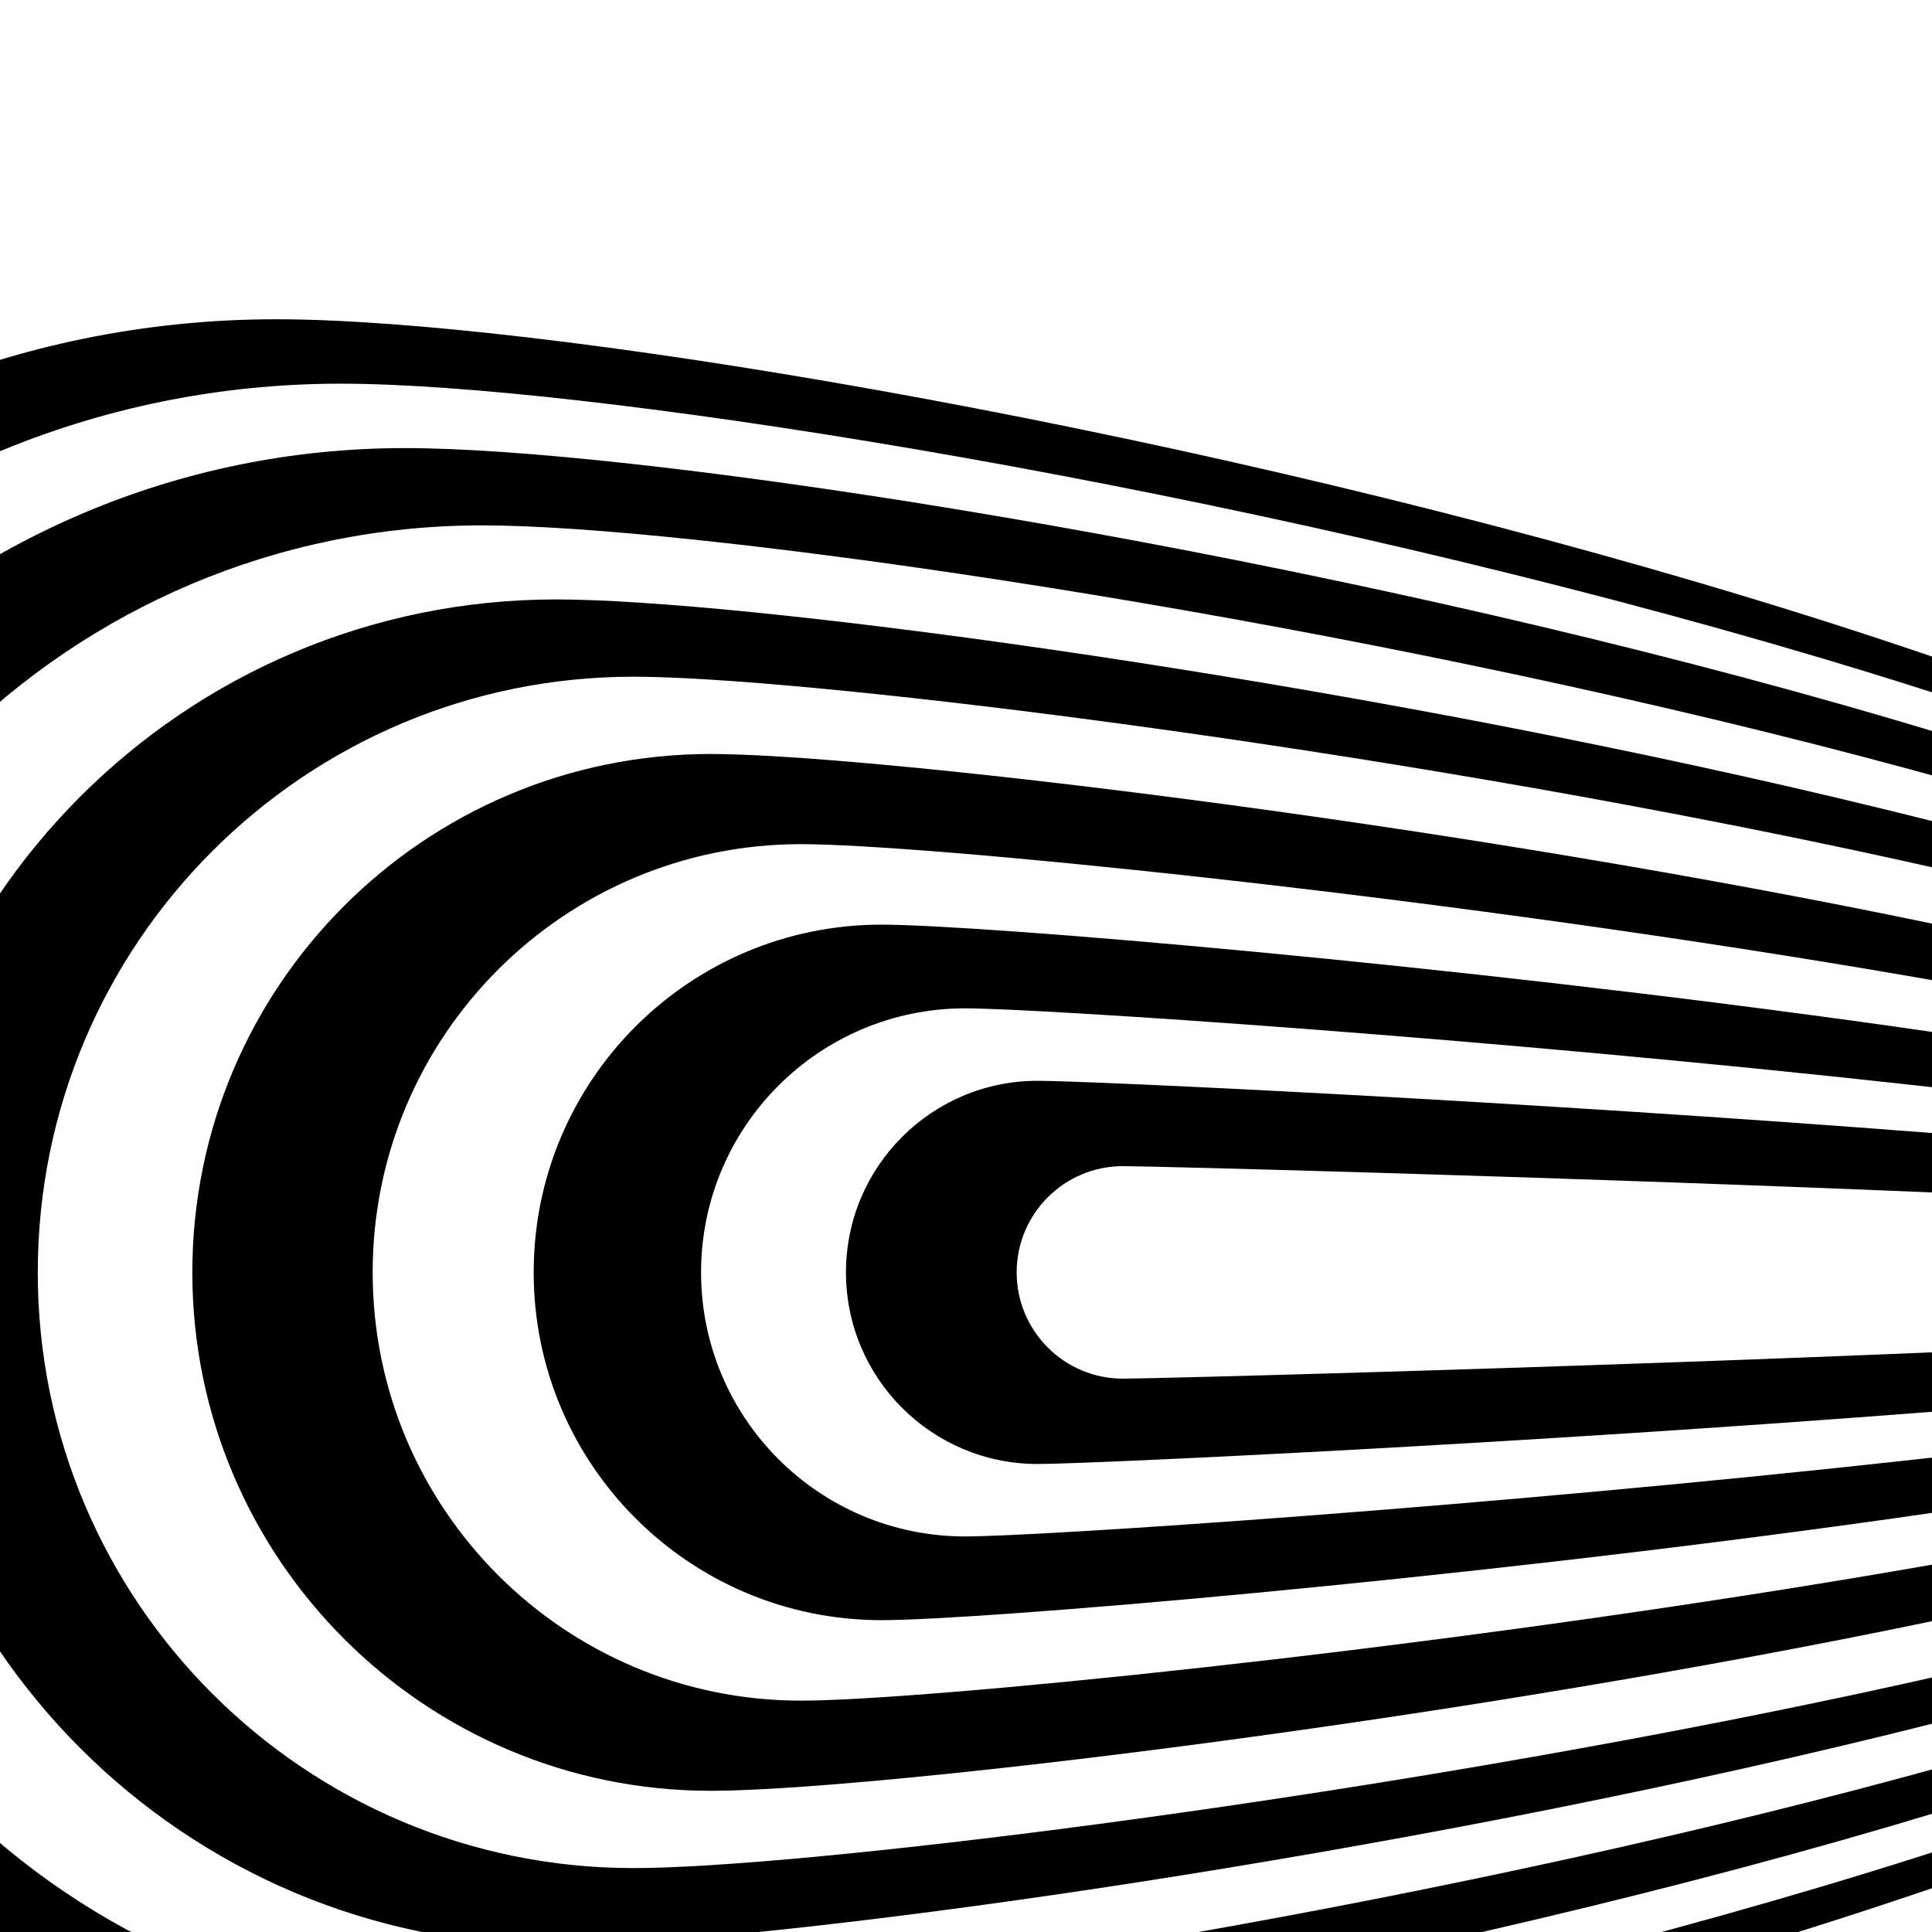
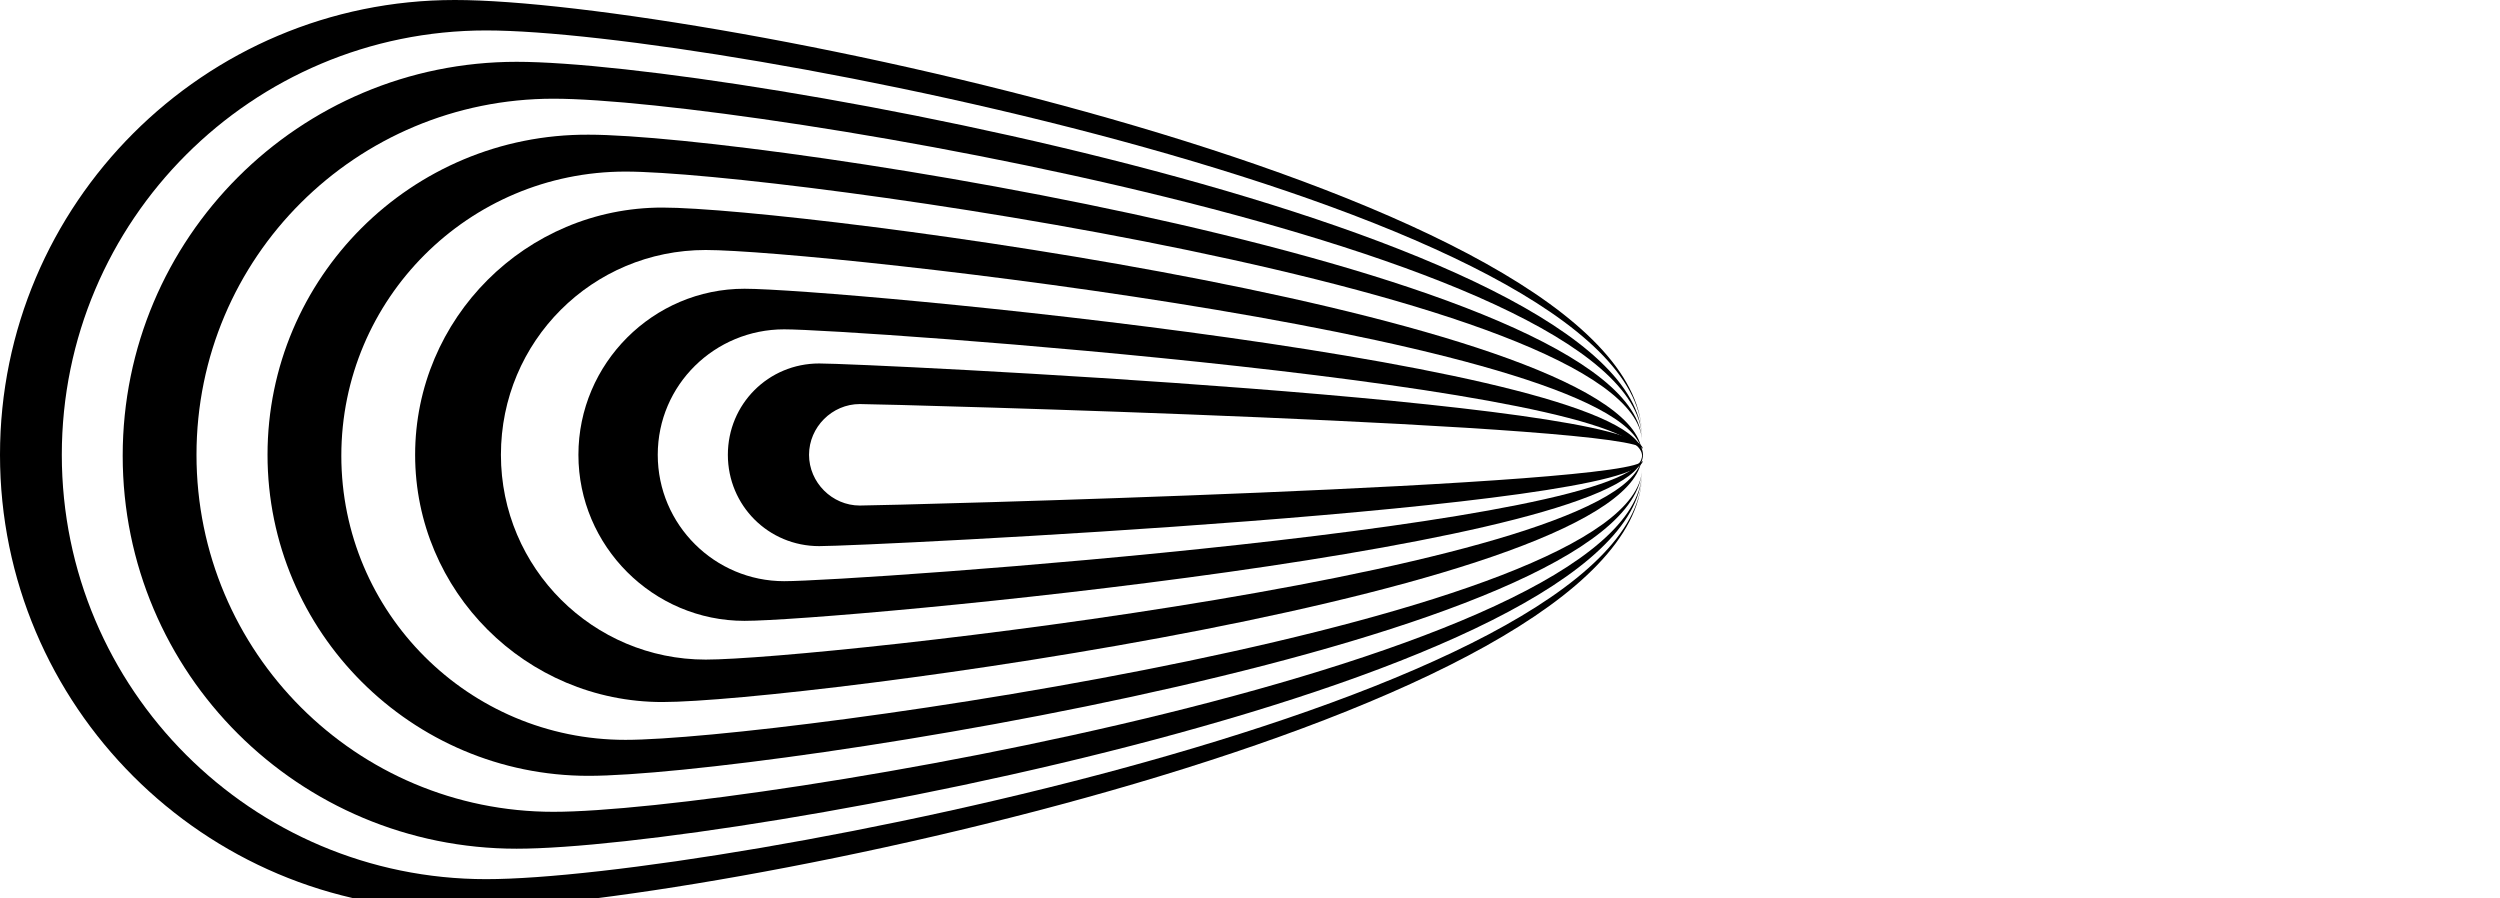
- <svg xmlns="http://www.w3.org/2000/svg" version="1.0" id="Ebene_1" x="0px" y="0px" width="100px" height="100px" viewBox="-20.826 -16.359 100 100" enable-background="new -20.826 -16.359 100 100" xml:space="preserve">
+ <svg xmlns="http://www.w3.org/2000/svg" version="1.1" id="Ebene_1" x="0px" y="0px" viewBox="0 0 271 97.3" style="enable-background:new 0 0 271 97.3;" xml:space="preserve">
  <g>
-     <path d="M-3.203,95.5c-25.406,0-46-20.595-46-46s20.594-46,46-46c24.604,0,124.08,19.317,125.32,43.614   C120.873,20.976,19.908,0.166-6.539,0.166c-27.246,0-49.334,22.087-49.334,49.334c0,27.246,22.088,49.334,49.334,49.334   c26.447,0,127.412-20.811,128.656-46.947C120.877,76.183,21.4,95.5-3.203,95.5z" />
-     <path d="M4.129,88.166c-21.355,0-38.666-17.312-38.666-38.666s17.311-38.666,38.666-38.666c20.686,0,116.963,16.246,117.998,36.675   C121.086,24.87,23.025,6.834,0.129,6.834c-23.564,0-42.666,19.102-42.666,42.666c0,23.564,19.102,42.666,42.666,42.666   c22.896,0,120.957-18.036,121.998-40.676C121.092,71.92,24.814,88.166,4.129,88.166z" />
-     <path d="M11.963,80.333c-17.029,0-30.834-13.804-30.834-30.833c0-17.029,13.805-30.833,30.834-30.833   c16.496,0,109.35,12.955,110.176,29.246c-0.83-18.5-95.471-33.246-114.176-33.246c-19.238,0-34.834,15.595-34.834,34.833   c0,19.238,15.596,34.833,34.834,34.833c18.705,0,113.346-14.745,114.176-33.245C121.313,67.379,28.459,80.333,11.963,80.333z" />
-     <path d="M15.963,22.667c-14.82,0-26.834,12.014-26.834,26.833S1.143,76.333,15.963,76.333c14.818,0,106.215-12.014,106.215-26.833   S30.781,22.667,15.963,22.667z M20.629,71.666c-12.242,0-22.166-9.924-22.166-22.166s9.924-22.166,22.166-22.166   S122.178,37.258,122.178,49.5S32.871,71.666,20.629,71.666z" />
-     <path d="M24.797,31.5c-9.941,0-18,8.059-18,18c0,9.941,8.059,18,18,18s97.383-8.059,97.383-18   C122.18,39.559,34.738,31.5,24.797,31.5z M29.129,63.167c-7.549,0-13.668-6.119-13.668-13.667s6.119-13.667,13.668-13.667   s93.049,6.119,93.049,13.667S36.678,63.167,29.129,63.167z" />
-     <path d="M37.297,55c-3.037,0-5.5-2.463-5.5-5.5c0-3.038,2.463-5.5,5.5-5.5c2.844,0,84.566,2.159,84.852,4.928   c-0.297-5.209-83.986-9.345-89.27-9.345c-5.477,0-9.918,4.44-9.918,9.917c0,5.477,4.441,9.917,9.918,9.917   c5.283,0,88.973-4.136,89.27-9.345C121.863,52.841,40.141,55,37.297,55z" />
+     <path d="M52.7,95.3c-25.4,0-46-20.6-46-46s20.6-46,46-46c24.6,0,124.1,19.3,125.3,43.6C176.7,20.8,75.8,0,49.3,0   C22.1,0,0,22.1,0,49.3c0,27.2,22.1,49.3,49.3,49.3c26.4,0,127.4-20.8,128.7-46.9C176.8,76,77.3,95.3,52.7,95.3z" />
+     <path d="M60,88c-21.4,0-38.7-17.3-38.7-38.7S38.6,10.7,60,10.7c20.7,0,117,16.2,118,36.7C177,24.7,78.9,6.7,56,6.7   c-23.6,0-42.7,19.1-42.7,42.7S32.4,92,56,92c22.9,0,121-18,122-40.7C177,71.8,80.7,88,60,88z" />
+     <path d="M67.8,80.2c-17,0-30.8-13.8-30.8-30.8s13.8-30.8,30.8-30.8c16.5,0,109.4,13,110.2,29.2c-0.8-18.5-95.5-33.2-114.2-33.2   C44.6,14.5,29,30.1,29,49.3s15.6,34.8,34.8,34.8c18.7,0,113.3-14.7,114.2-33.2C177.2,67.2,84.3,80.2,67.8,80.2z" />
+     <path d="M71.8,22.5C57,22.5,45,34.5,45,49.3s12,26.8,26.8,26.8c14.8,0,106.2-12,106.2-26.8S86.7,22.5,71.8,22.5z M76.5,71.5   c-12.2,0-22.2-9.9-22.2-22.2s9.9-22.2,22.2-22.2s101.5,9.9,101.5,22.2S88.7,71.5,76.5,71.5z" />
+     <path d="M80.7,31.3c-9.9,0-18,8.1-18,18s8.1,18,18,18s97.4-8.1,97.4-18S90.6,31.3,80.7,31.3z M85,63c-7.5,0-13.7-6.1-13.7-13.7   S77.5,35.7,85,35.7c7.5,0,93,6.1,93,13.7S92.6,63,85,63z" />
+     <path d="M93.2,54.8c-3,0-5.5-2.5-5.5-5.5c0-3,2.5-5.5,5.5-5.5c2.8,0,84.6,2.2,84.9,4.9c-0.3-5.2-84-9.3-89.3-9.3   c-5.5,0-9.9,4.4-9.9,9.9s4.4,9.9,9.9,9.9c5.3,0,89-4.1,89.3-9.3C177.7,52.7,96,54.8,93.2,54.8z" />
  </g>
</svg>
